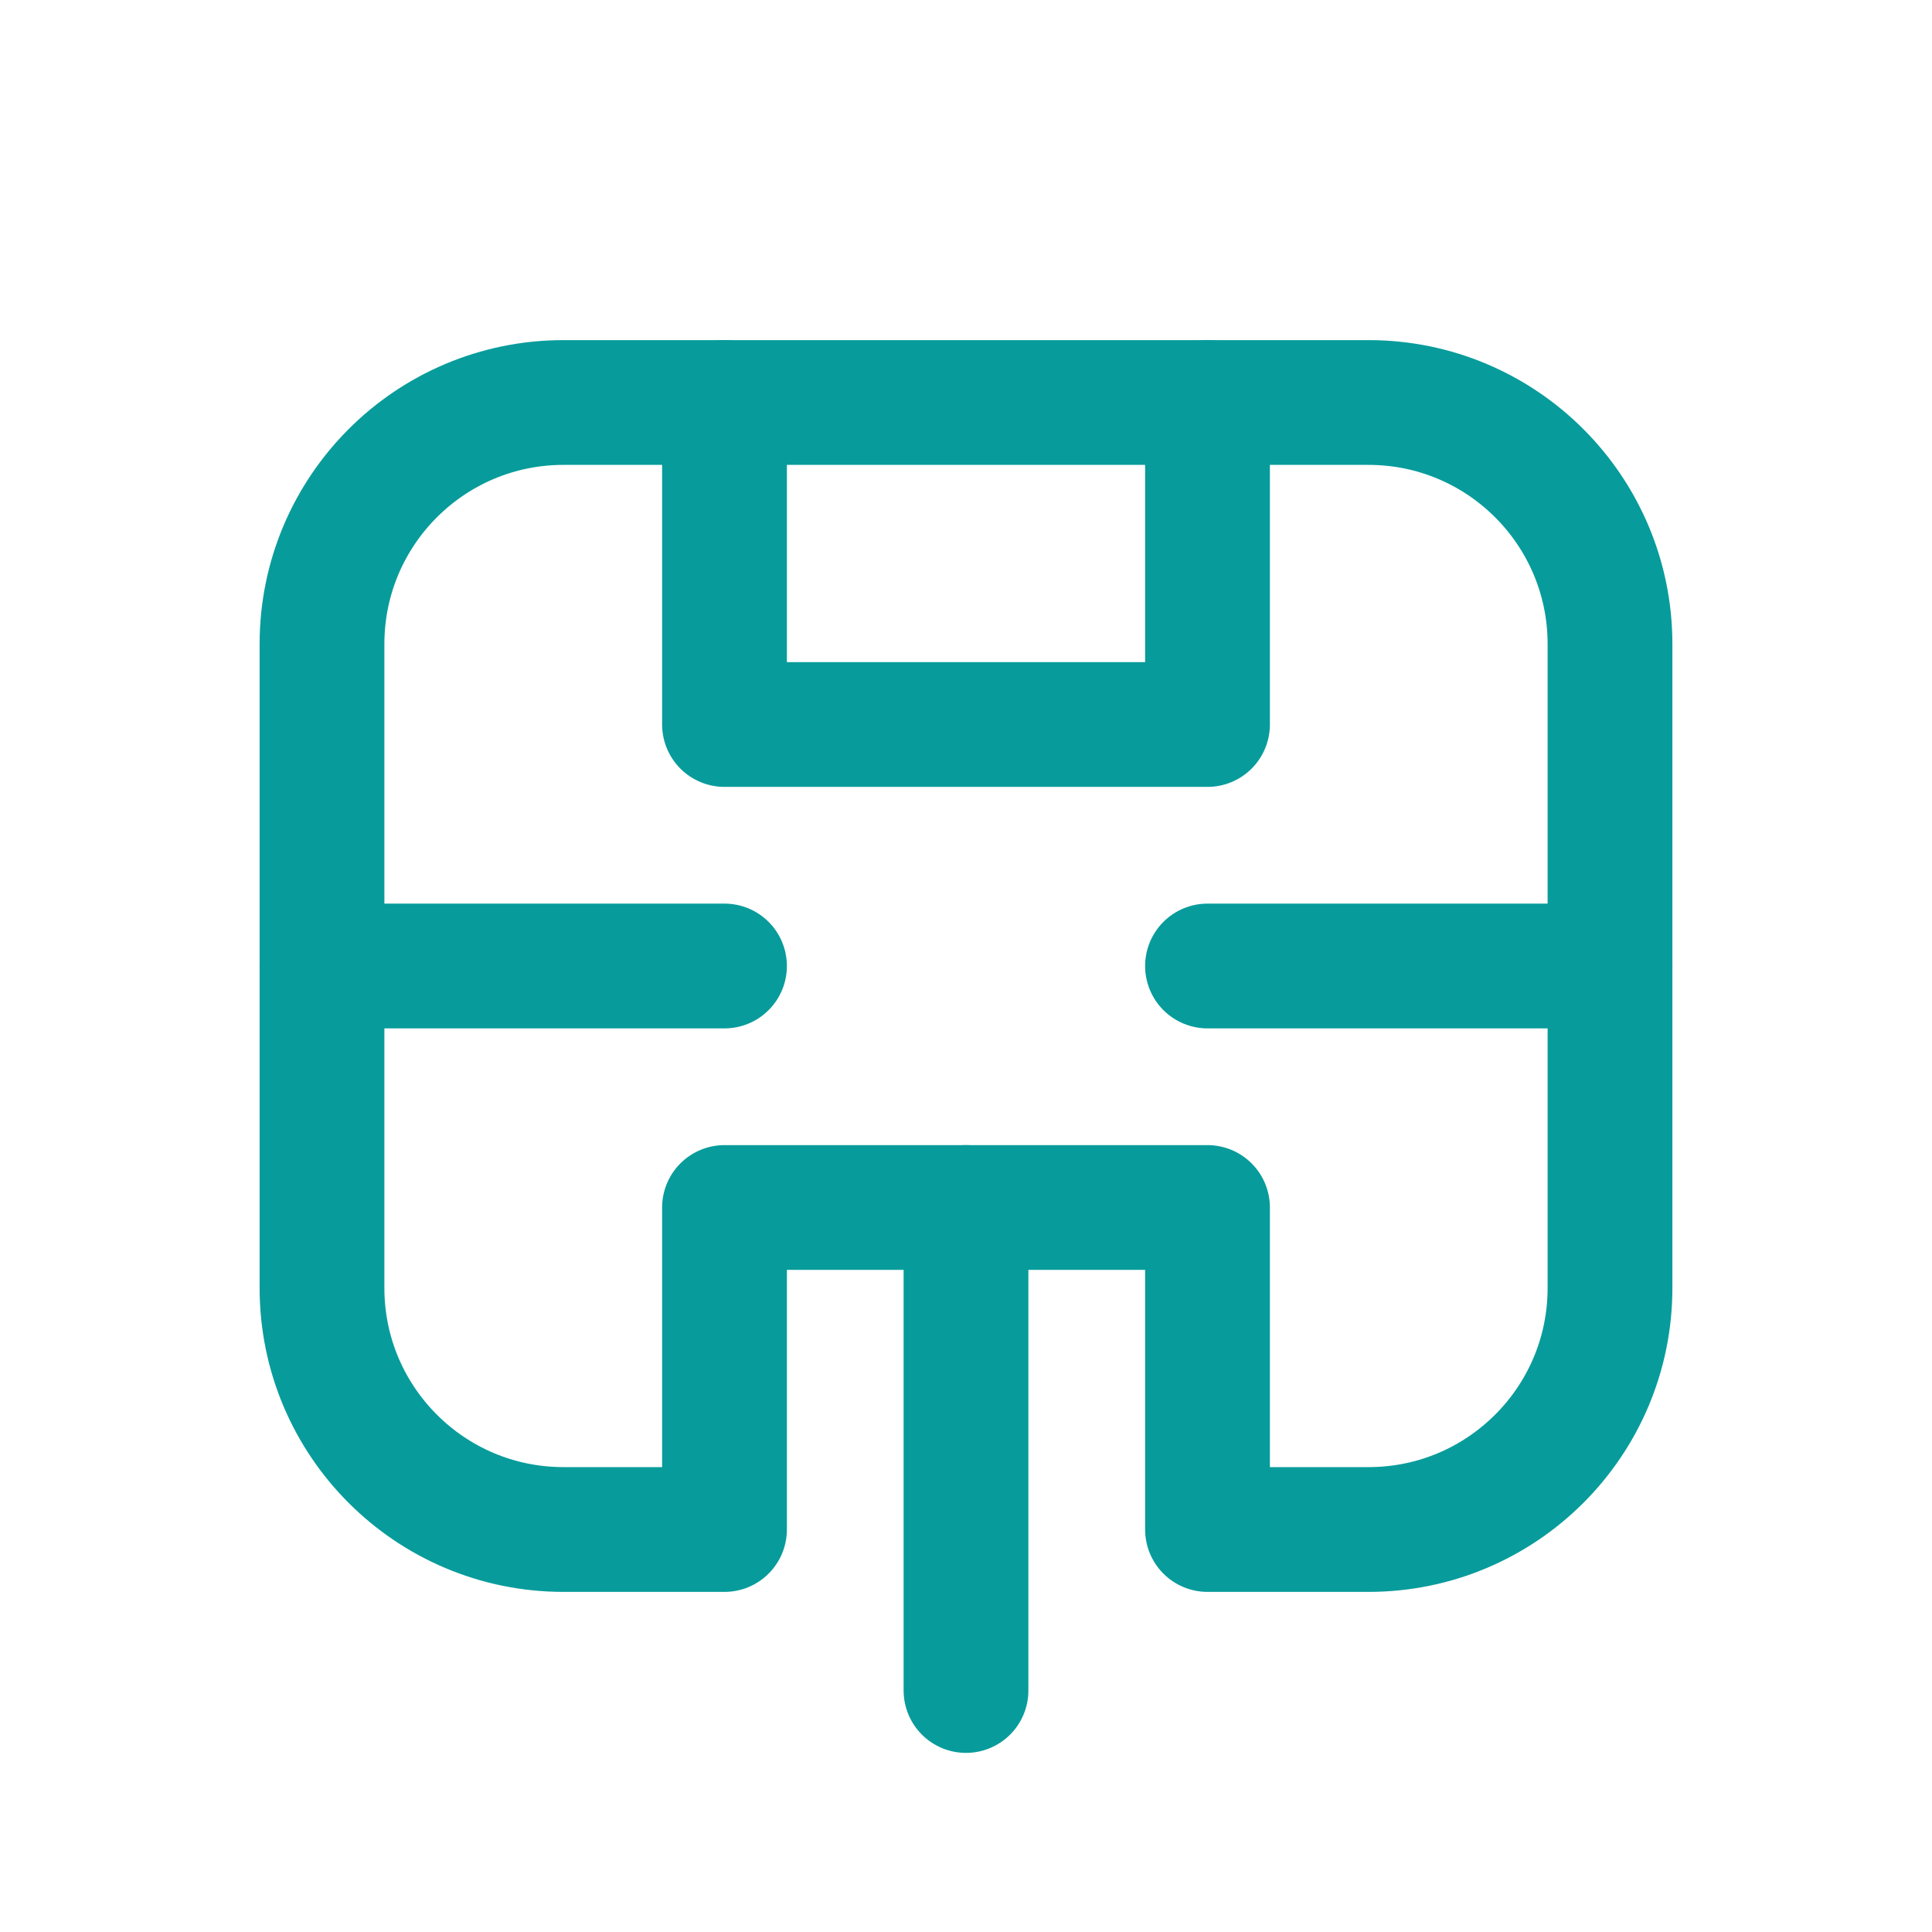
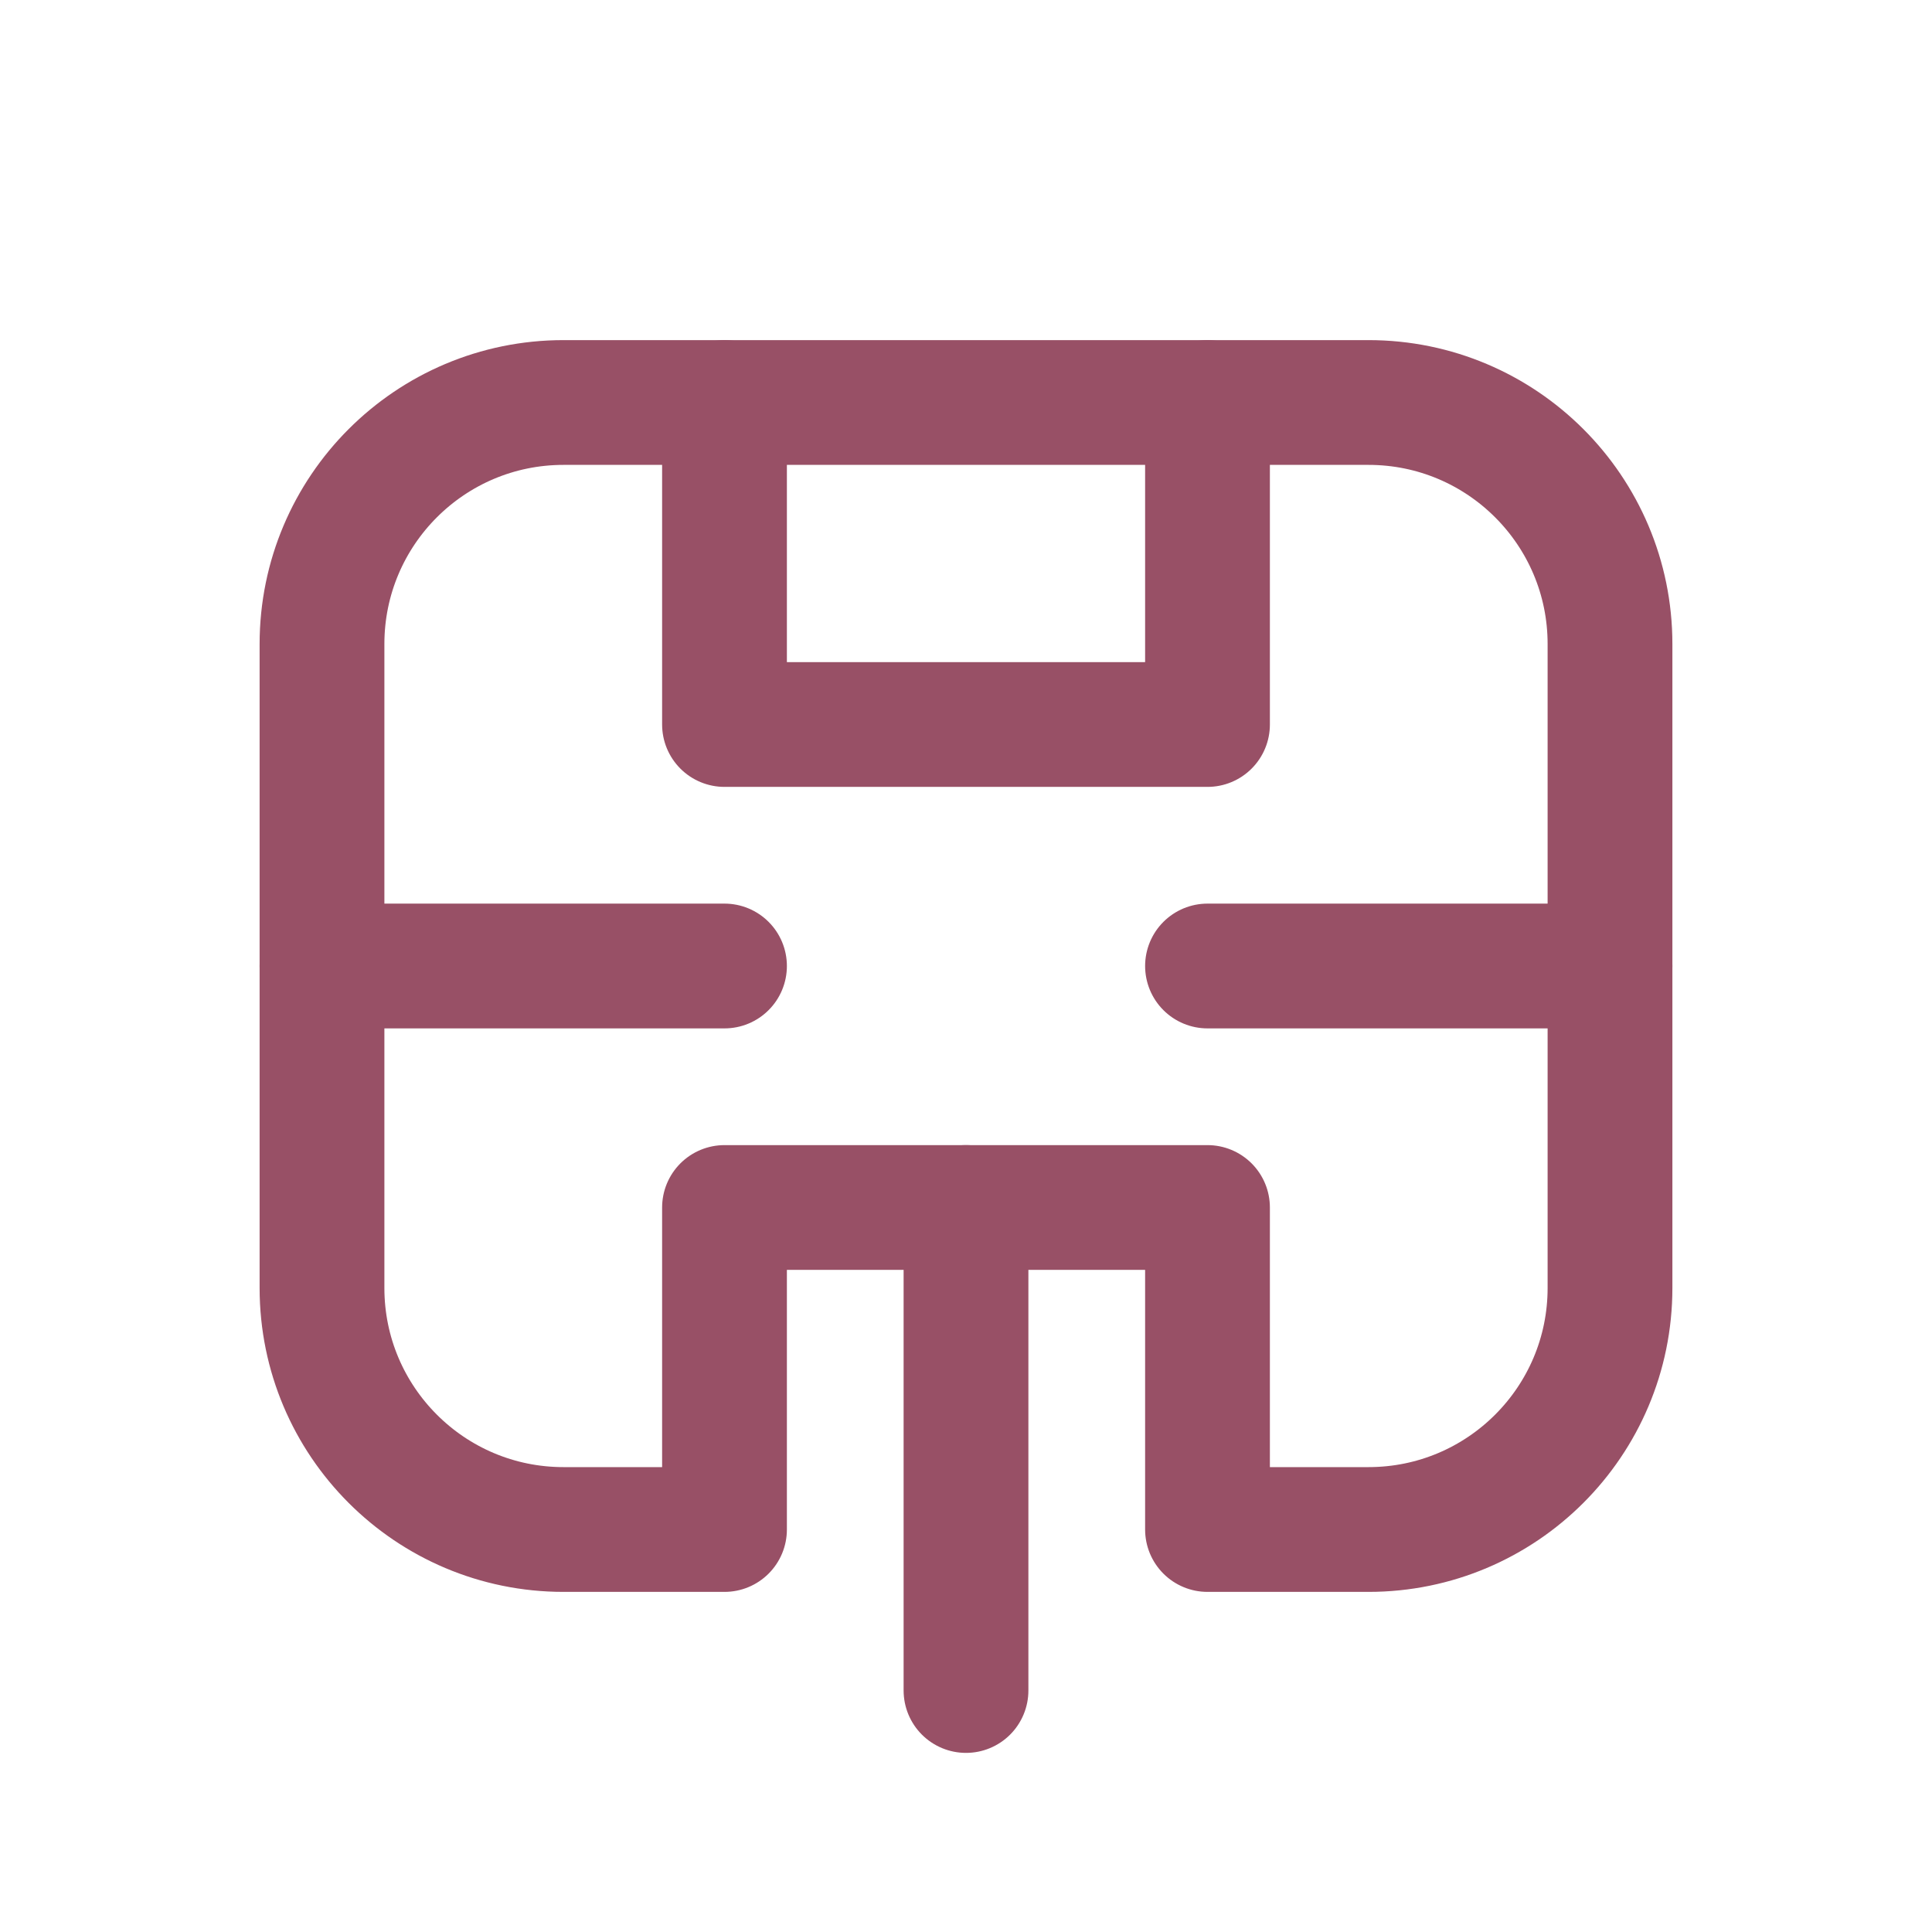
- <svg xmlns="http://www.w3.org/2000/svg" viewBox="0 0 24 24" fill="none" stroke="#079c9b" stroke-width="1.55" stroke-linecap="round" stroke-linejoin="round">
+ <svg xmlns="http://www.w3.org/2000/svg" viewBox="0 0 24 24" fill="none" stroke="#985066" stroke-width="1.55" stroke-linecap="round" stroke-linejoin="round">
  <path d="M7 5h10a3 3 0 0 1 3 3v8a3 3 0 0 1-3 3h-2v-4h-6v4H7a3 3 0 0 1-3-3V8a3 3 0 0 1 3-3z" />
  <path d="M9 5v4h6V5M4 12h5m6 0h5M12 15v6" />
</svg>
